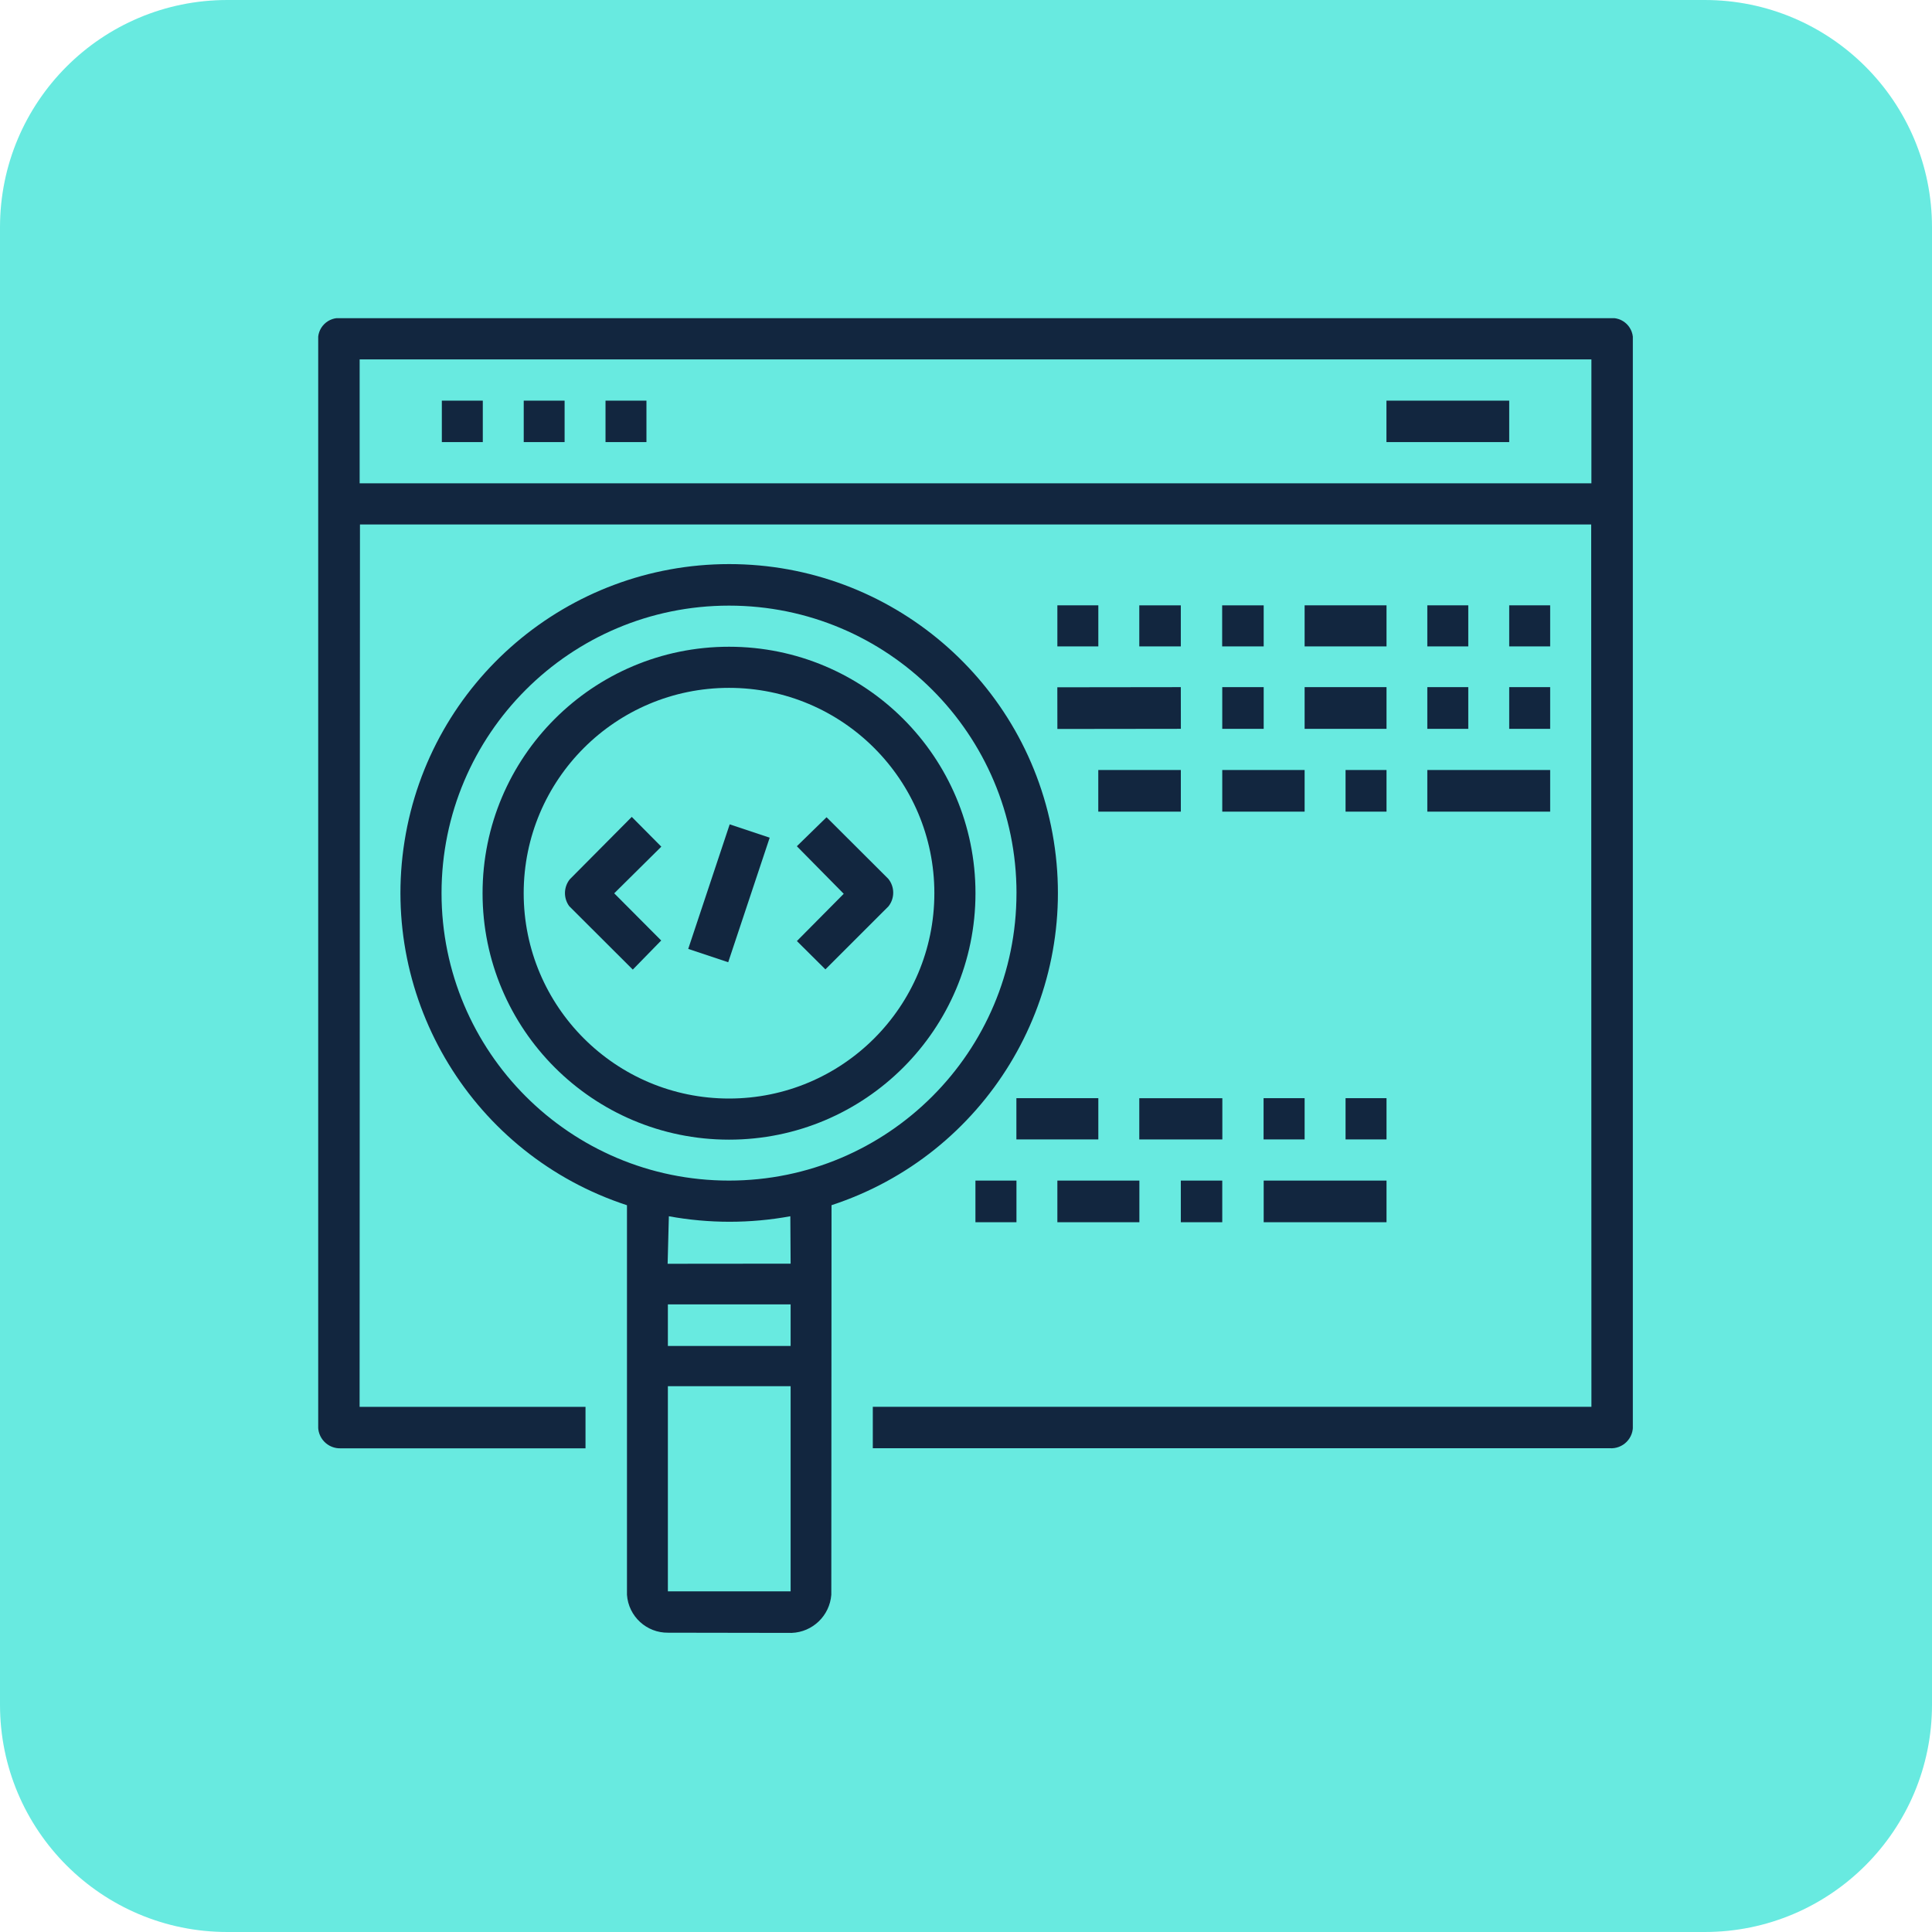
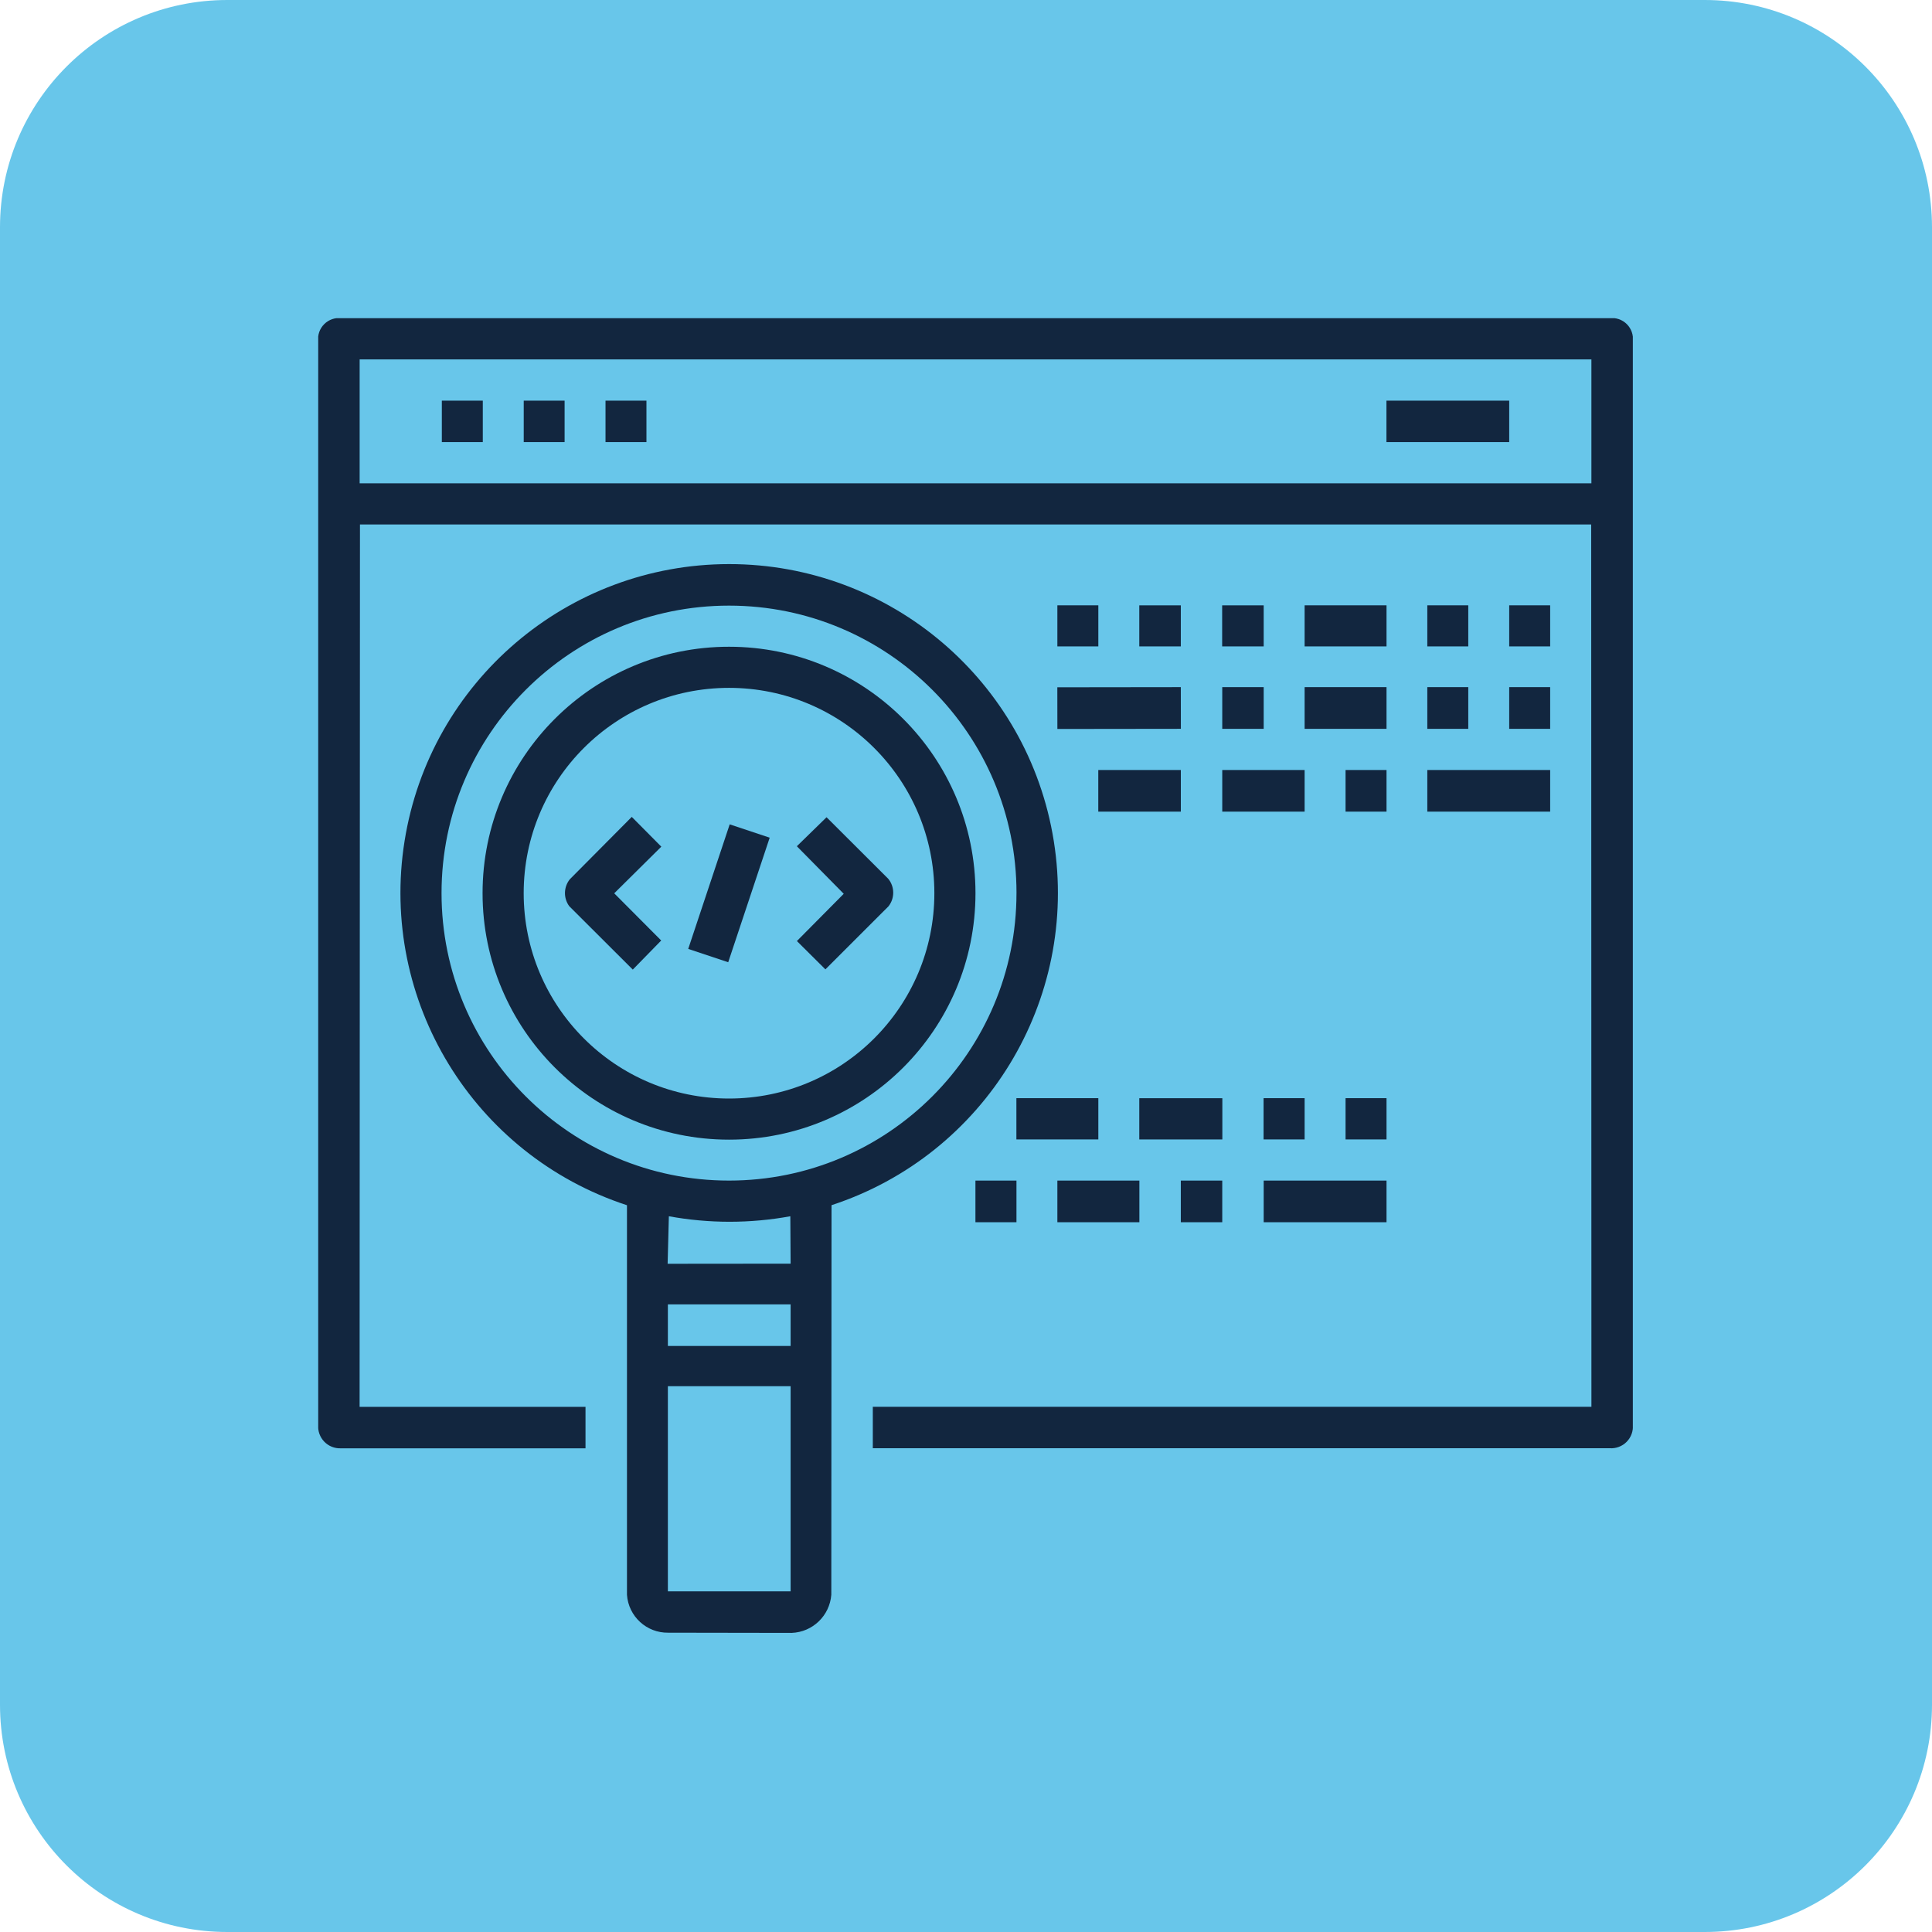
<svg xmlns="http://www.w3.org/2000/svg" width="85" height="85" viewBox="0 0 85 85">
  <defs>
    <clipPath id="clip-path">
      <rect id="Rectángulo_468523" data-name="Rectángulo 468523" width="57.838" height="57.842" fill="#12263f" />
    </clipPath>
  </defs>
  <g id="Grupo_1214480" data-name="Grupo 1214480" transform="translate(0 0.485)">
    <g id="Grupo_1180019" data-name="Grupo 1180019">
      <g id="Grupo_1180023" data-name="Grupo 1180023">
-         <rect id="Rectángulo_456333" data-name="Rectángulo 456333" width="85" height="85" rx="10" transform="translate(0 -0.485)" fill="#68eae0" />
+         <rect id="Rectángulo_456333" data-name="Rectángulo 456333" width="85" height="85" rx="10" transform="translate(0 -0.485)" fill="#68c6ea" />
        <g id="Grupo_1214840" data-name="Grupo 1214840" transform="translate(14 13.514)">
          <g id="Grupo_1214839" data-name="Grupo 1214839" clip-path="url(#clip-path)">
            <path id="Trazado_1284264" data-name="Trazado 1284264" d="M56.006,9.076l-54.169,0-.016,38.82H11.76v1.825l-10.764,0A.96.96,0,0,1,0,48.683V1.019A.92.92,0,0,1,1.03,0H56.809a.921.921,0,0,1,1.029,1.019V48.682a.955.955,0,0,1-1.019,1.035H24.4l0-1.823H56.016Zm.009-7.262H1.823V7.264H56.015Z" fill="#12263f" />
            <path id="Trazado_1284265" data-name="Trazado 1284265" d="M39.047,112.378l-5.431-.009A1.792,1.792,0,0,1,31.8,110.7l0-17.138A14.462,14.462,0,1,1,40.8,93.56L40.79,110.7a1.818,1.818,0,0,1-1.743,1.678m9.891-32.547A12.648,12.648,0,1,0,36.29,92.478,12.648,12.648,0,0,0,48.937,79.831M39,96.133l-.013-2.086a14.838,14.838,0,0,1-5.344,0l-.054,2.091Zm0,1.791h-5.4v1.829h5.4Zm0,3.6h-5.4v9.026h5.4Z" transform="translate(-18.216 -54.536)" fill="#12263f" />
            <rect id="Rectángulo_468495" data-name="Rectángulo 468495" width="5.433" height="1.834" transform="translate(32.518 16.239) rotate(-0.072)" fill="#12263f" />
            <rect id="Rectángulo_468496" data-name="Rectángulo 468496" width="5.405" height="1.832" transform="translate(48.796 19.878)" fill="#12263f" />
            <rect id="Rectángulo_468497" data-name="Rectángulo 468497" width="5.404" height="1.832" transform="translate(41.597 37.942)" fill="#12263f" />
            <rect id="Rectángulo_468498" data-name="Rectángulo 468498" width="3.632" height="1.832" transform="translate(34.32 19.878)" fill="#12263f" />
            <rect id="Rectángulo_468499" data-name="Rectángulo 468499" width="3.624" height="1.832" transform="translate(39.774 19.878)" fill="#12263f" />
            <rect id="Rectángulo_468500" data-name="Rectángulo 468500" width="3.605" height="1.815" transform="translate(30.717 34.316)" fill="#12263f" />
            <rect id="Rectángulo_468501" data-name="Rectángulo 468501" width="3.654" height="1.814" transform="translate(36.124 34.318)" fill="#12263f" />
            <rect id="Rectángulo_468502" data-name="Rectángulo 468502" width="3.608" height="1.832" transform="translate(32.52 37.942)" fill="#12263f" />
            <rect id="Rectángulo_468503" data-name="Rectángulo 468503" width="3.603" height="1.835" transform="translate(43.398 16.232)" fill="#12263f" />
            <rect id="Rectángulo_468504" data-name="Rectángulo 468504" width="3.603" height="1.807" transform="translate(43.398 12.633)" fill="#12263f" />
            <rect id="Rectángulo_468505" data-name="Rectángulo 468505" width="1.802" height="1.807" transform="translate(32.52 12.633)" fill="#12263f" />
            <rect id="Rectángulo_468506" data-name="Rectángulo 468506" width="1.827" height="1.806" transform="translate(36.124 12.634)" fill="#12263f" />
            <rect id="Rectángulo_468507" data-name="Rectángulo 468507" width="1.827" height="1.806" transform="translate(39.77 12.634)" fill="#12263f" />
            <rect id="Rectángulo_468508" data-name="Rectángulo 468508" width="1.802" height="1.807" transform="translate(52.399 12.633)" fill="#12263f" />
            <rect id="Rectángulo_468509" data-name="Rectángulo 468509" width="1.823" height="1.835" transform="translate(39.774 16.232)" fill="#12263f" />
            <rect id="Rectángulo_468510" data-name="Rectángulo 468510" width="1.802" height="1.835" transform="translate(48.796 16.232)" fill="#12263f" />
            <rect id="Rectángulo_468511" data-name="Rectángulo 468511" width="1.802" height="1.835" transform="translate(52.399 16.232)" fill="#12263f" />
            <rect id="Rectángulo_468512" data-name="Rectángulo 468512" width="1.802" height="1.832" transform="translate(45.199 19.878)" fill="#12263f" />
            <rect id="Rectángulo_468513" data-name="Rectángulo 468513" width="1.806" height="1.815" transform="translate(41.592 34.316)" fill="#12263f" />
            <rect id="Rectángulo_468514" data-name="Rectángulo 468514" width="1.802" height="1.815" transform="translate(45.199 34.316)" fill="#12263f" />
            <rect id="Rectángulo_468515" data-name="Rectángulo 468515" width="1.805" height="1.832" transform="translate(28.915 37.942)" fill="#12263f" />
            <rect id="Rectángulo_468516" data-name="Rectángulo 468516" width="1.823" height="1.832" transform="translate(37.951 37.942)" fill="#12263f" />
            <rect id="Rectángulo_468517" data-name="Rectángulo 468517" width="1.802" height="1.807" transform="translate(48.796 12.633)" fill="#12263f" />
            <rect id="Rectángulo_468518" data-name="Rectángulo 468518" width="5.401" height="1.823" transform="translate(46.998 3.628)" fill="#12263f" />
            <rect id="Rectángulo_468519" data-name="Rectángulo 468519" width="1.802" height="1.823" transform="translate(5.439 3.628)" fill="#12263f" />
            <rect id="Rectángulo_468520" data-name="Rectángulo 468520" width="1.801" height="1.823" transform="translate(12.64 3.628)" fill="#12263f" />
            <rect id="Rectángulo_468521" data-name="Rectángulo 468521" width="1.798" height="1.823" transform="translate(9.042 3.628)" fill="#12263f" />
            <path id="Trazado_1284266" data-name="Trazado 1284266" d="M65.324,98.067A10.843,10.843,0,1,1,54.482,87.224,10.843,10.843,0,0,1,65.324,98.067m-1.809,0a9.034,9.034,0,1,0-9.034,9.034,9.034,9.034,0,0,0,9.034-9.034" transform="translate(-36.407 -72.769)" fill="#12263f" />
            <path id="Trazado_1284267" data-name="Trazado 1284267" d="M69.746,137.827l-1.25,1.28L65.7,136.317a.974.974,0,0,1,.025-1.183l2.726-2.745,1.3,1.31-2.072,2.052Z" transform="translate(-54.656 -110.448)" fill="#12263f" />
            <path id="Trazado_1284268" data-name="Trazado 1284268" d="M128.3,139.18l-1.254-1.246,2.061-2.079-2.063-2.092,1.307-1.276,2.713,2.706a.967.967,0,0,1,.012,1.213Z" transform="translate(-105.986 -110.531)" fill="#12263f" />
            <rect id="Rectángulo_468522" data-name="Rectángulo 468522" width="5.774" height="1.854" transform="matrix(0.316, -0.949, 0.949, 0.316, 16.279, 27.749)" fill="#12263f" />
          </g>
        </g>
      </g>
    </g>
  </g>
</svg>
